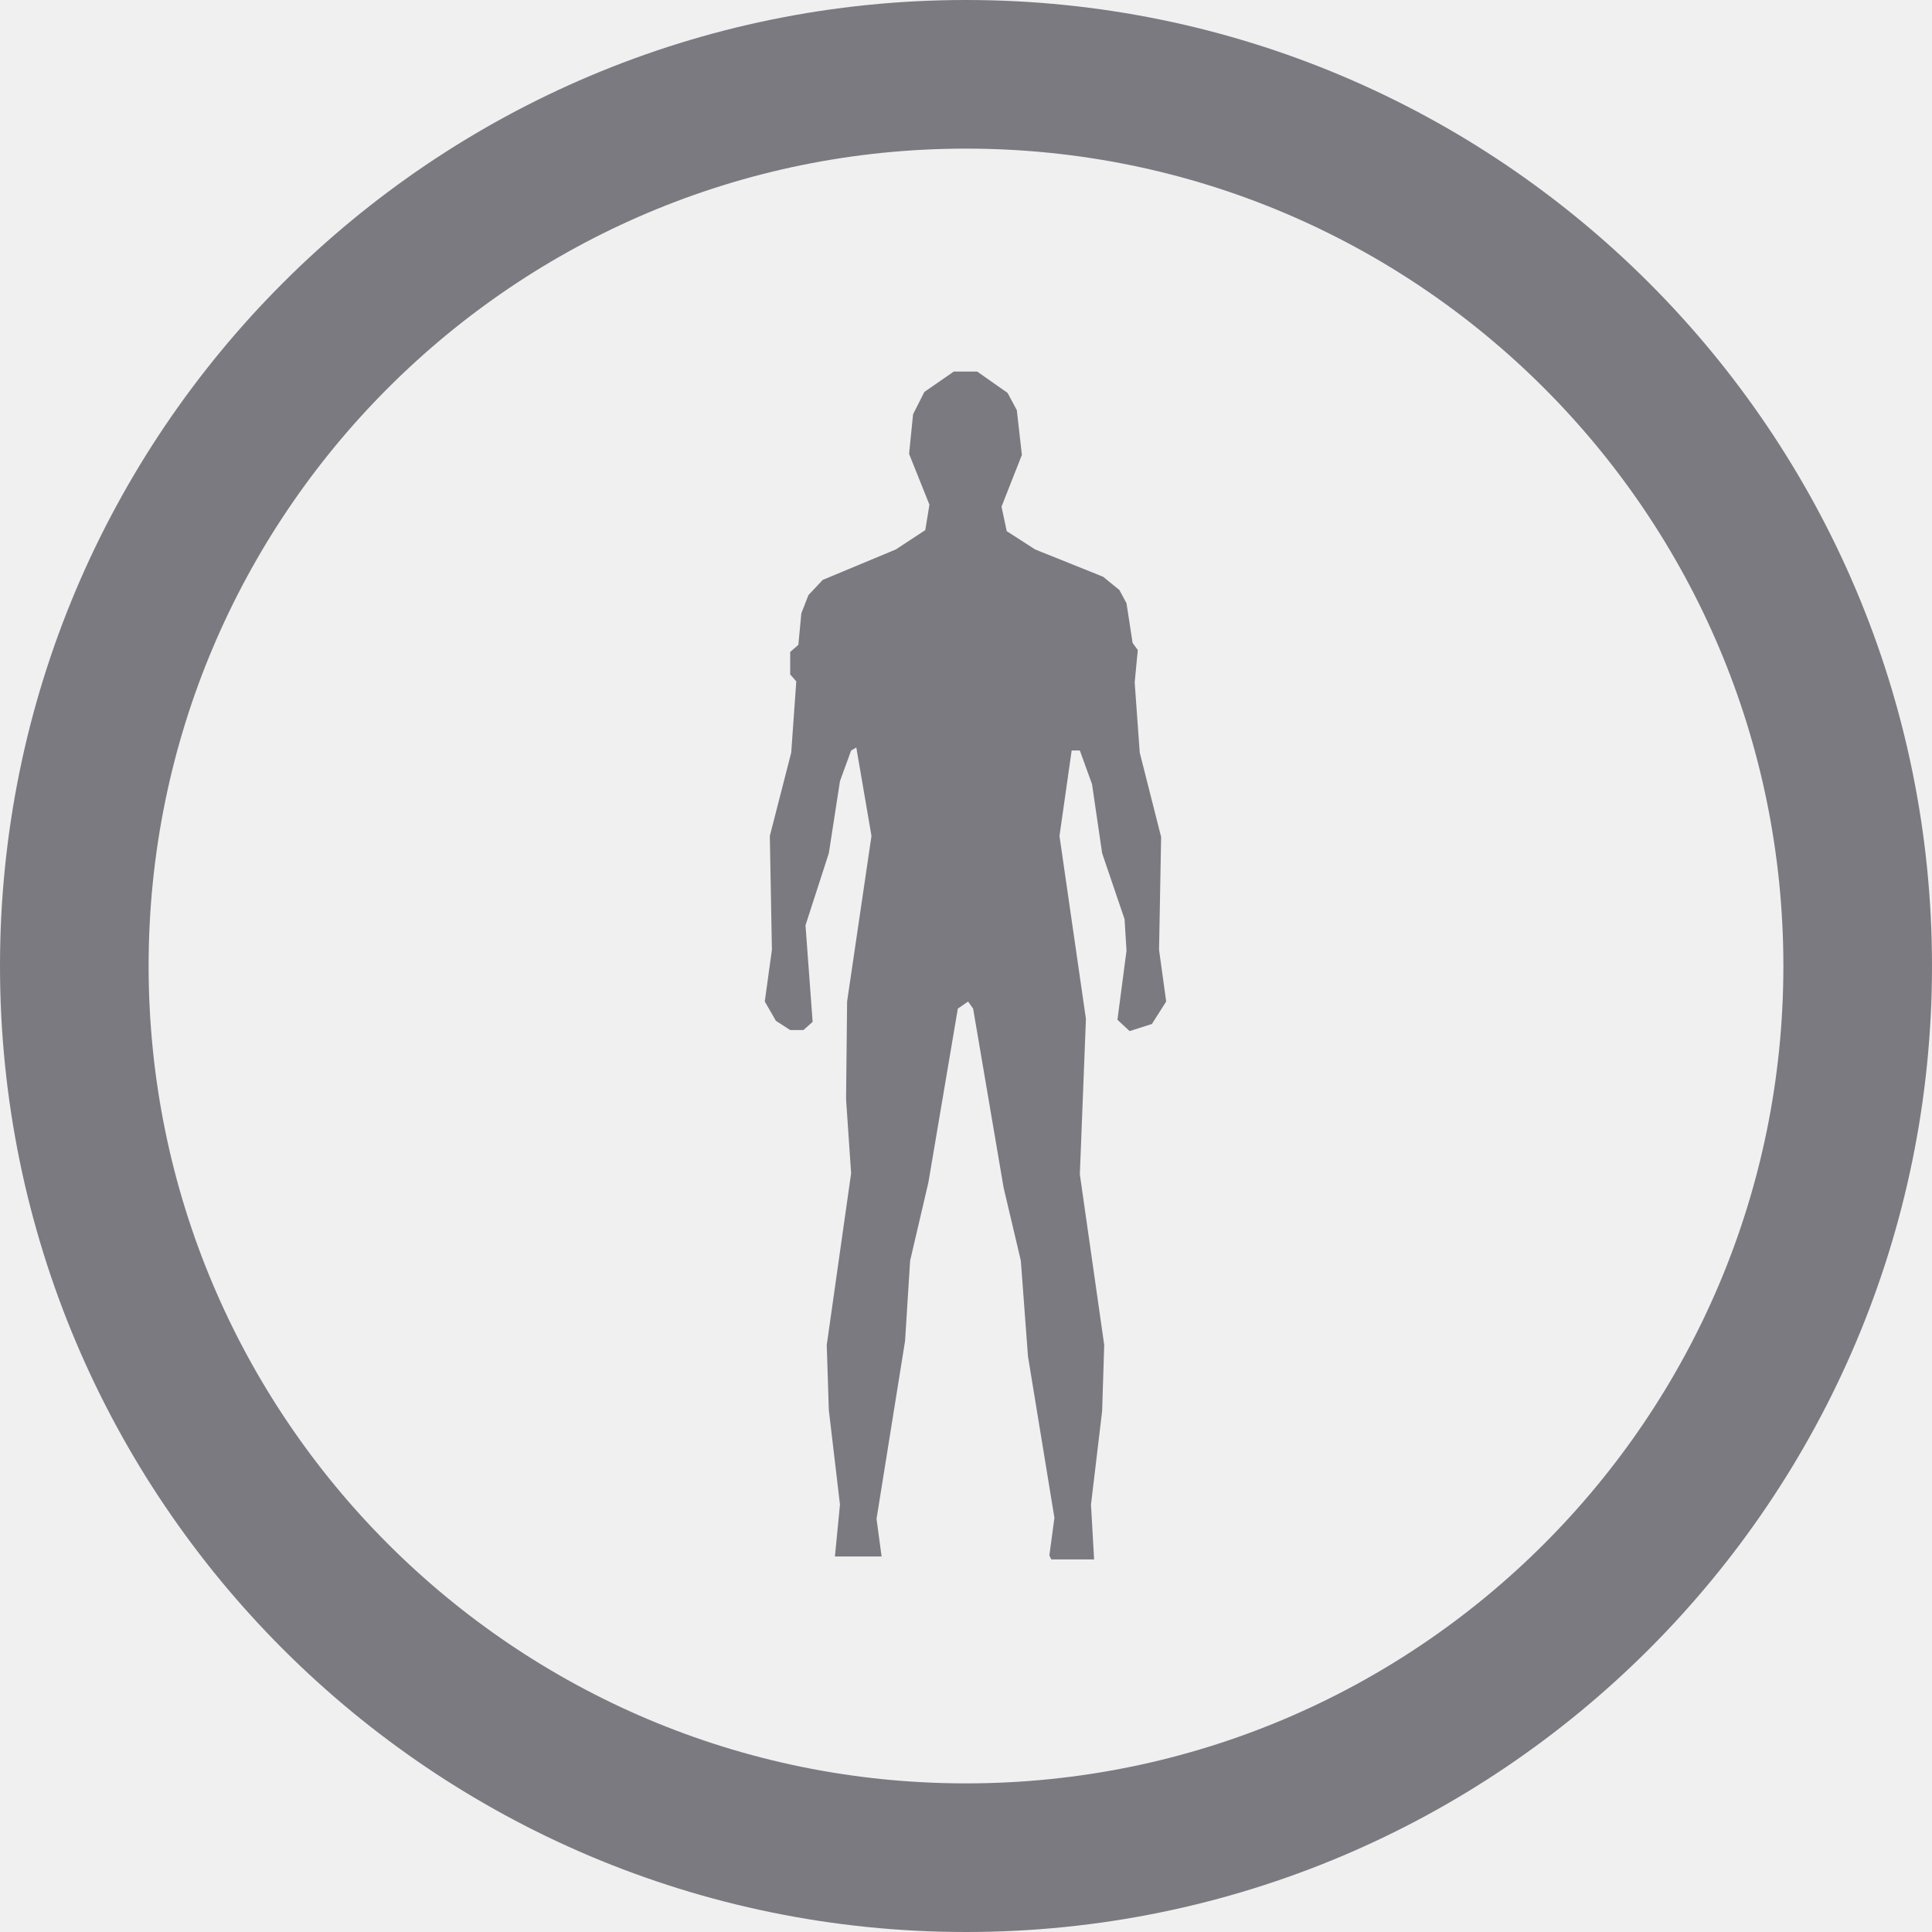
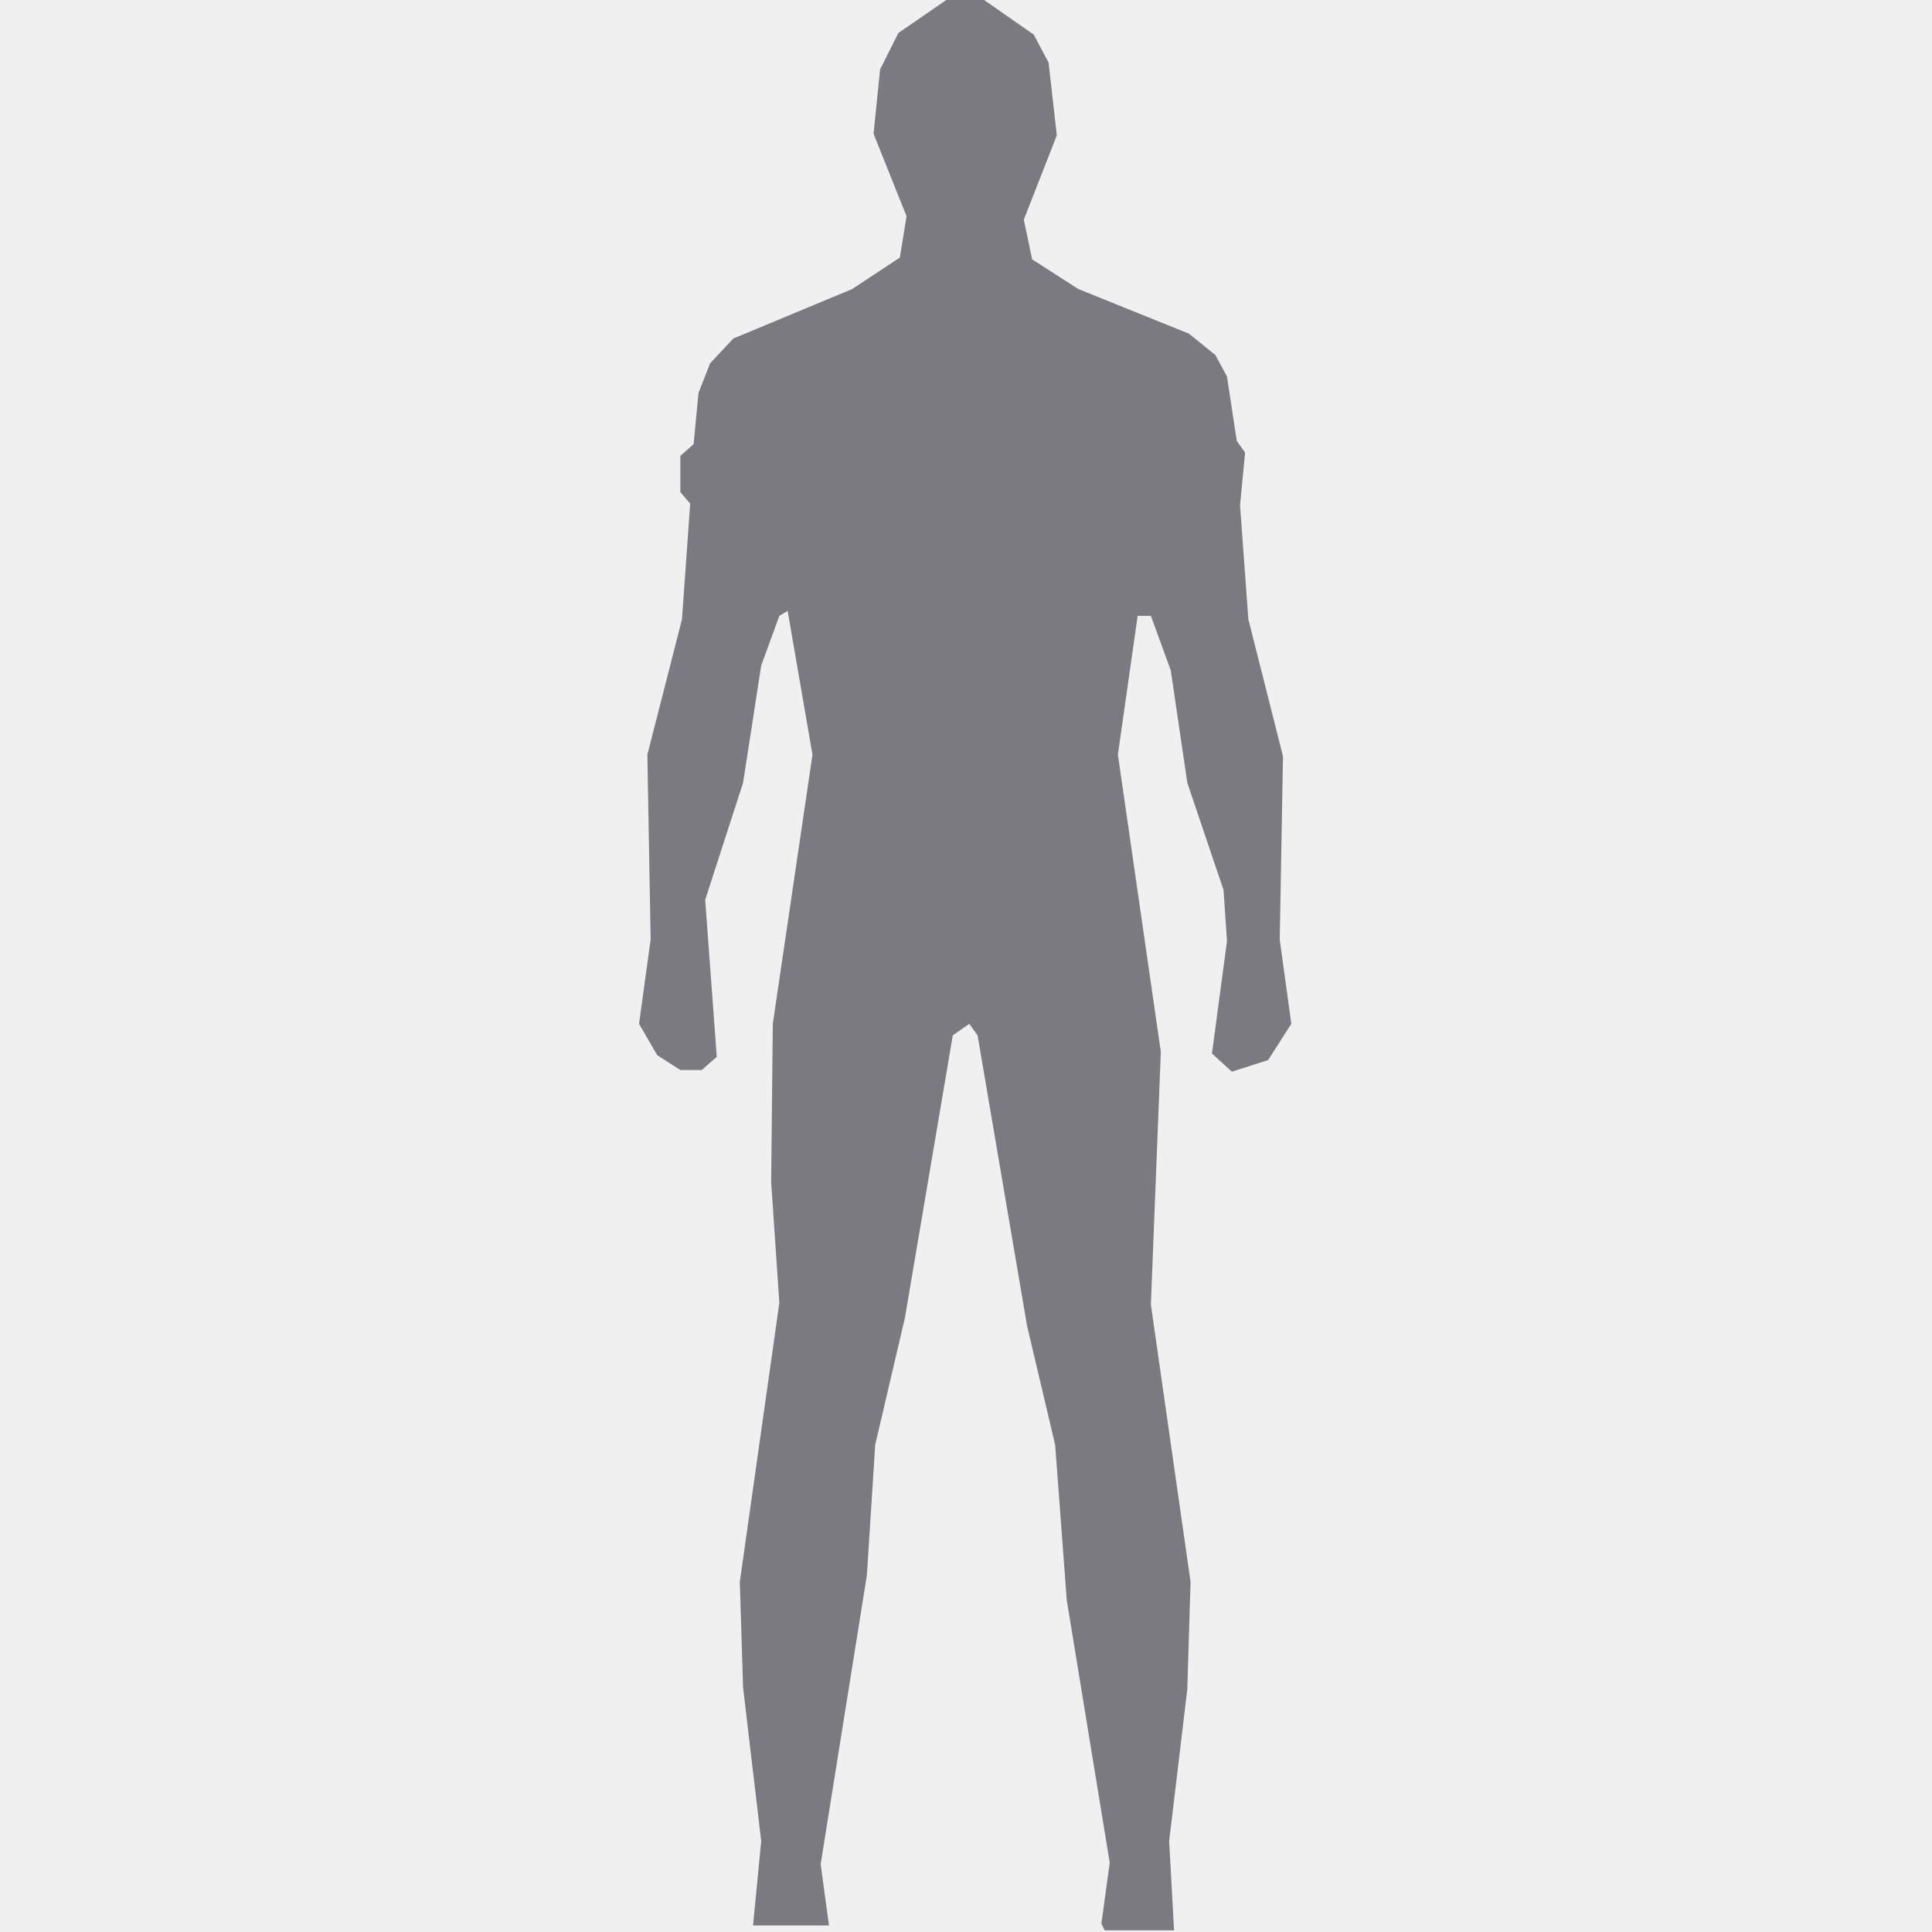
- <svg xmlns="http://www.w3.org/2000/svg" width="13" height="13" viewBox="0 0 13 13" fill="none">
-   <g id="Pastille — Zone corporelle">
-     <path id="Ellipse" d="M12.5 6.5C12.5 9.814 9.814 12.5 6.5 12.5C3.186 12.5 0.5 9.814 0.5 6.5C0.5 3.186 3.186 0.5 6.5 0.5C9.814 0.5 12.5 3.186 12.5 6.5Z" stroke="#7A7A80" />
-     <g id="Zone corporelle — glyphe" clip-path="url(#clip0_0_12)">
-       <path id="Vector" d="M6.418 2.5L6.22 2.637L6.144 2.787L6.117 3.054L6.254 3.396L6.226 3.567L6.028 3.697L5.536 3.902L5.44 4.004L5.392 4.127L5.372 4.339L5.317 4.387V4.538L5.358 4.585L5.324 5.064L5.18 5.625L5.194 6.391L5.146 6.739L5.221 6.869L5.317 6.931H5.406L5.468 6.876L5.42 6.226L5.577 5.741L5.652 5.256L5.727 5.05L5.762 5.03L5.864 5.625L5.7 6.739L5.693 7.396L5.727 7.895L5.563 9.05L5.577 9.488L5.652 10.124L5.618 10.473H5.932L5.898 10.22L6.09 9.023L6.124 8.483L6.247 7.956L6.445 6.787L6.514 6.739L6.548 6.787L6.753 7.991L6.869 8.483L6.917 9.126L7.095 10.213L7.061 10.466L7.074 10.493H7.362L7.341 10.124L7.416 9.495L7.43 9.05L7.266 7.902L7.307 6.856L7.129 5.625L7.211 5.05H7.266L7.348 5.276L7.416 5.741L7.567 6.185L7.58 6.397L7.519 6.862L7.601 6.938L7.751 6.89L7.847 6.739L7.799 6.391L7.813 5.632L7.669 5.064L7.635 4.592L7.656 4.374L7.621 4.326L7.58 4.059L7.532 3.97L7.423 3.881L6.965 3.697L6.774 3.574L6.739 3.409L6.876 3.061L6.842 2.76L6.78 2.644L6.575 2.5H6.418Z" fill="#7A7A80" />
+ <svg xmlns="http://www.w3.org/2000/svg" preserveAspectRatio="none" overflow="visible" style="display: block;" width="13" height="13" viewBox="0 0 13 13" fill="none">
+   <g id="Pastille â Zone corporelle">
+     <g id="Zone corporelle â glyphe">
+       <path id="Vector" d="M6.367 0L6.045 0.222L5.922 0.467L5.878 0.9L6.1 1.455L6.055 1.733L5.734 1.945L4.934 2.278L4.778 2.445L4.7 2.644L4.667 2.989L4.578 3.067V3.311L4.644 3.389L4.589 4.167L4.356 5.078L4.378 6.322L4.3 6.889L4.422 7.1L4.578 7.2H4.722L4.823 7.111L4.745 6.055L5 5.267L5.122 4.478L5.244 4.144L5.3 4.111L5.467 5.078L5.2 6.889L5.189 7.955L5.244 8.767L4.978 10.644L5 11.355L5.122 12.389L5.067 12.956H5.578L5.522 12.544L5.833 10.6L5.889 9.722L6.089 8.867L6.411 6.967L6.522 6.889L6.578 6.967L6.911 8.922L7.1 9.722L7.178 10.767L7.467 12.533L7.411 12.944L7.433 12.989H7.9L7.867 12.389L7.989 11.367L8.011 10.644L7.744 8.778L7.811 7.078L7.522 5.078L7.655 4.144H7.744L7.878 4.511L7.989 5.267L8.233 5.989L8.256 6.333L8.155 7.089L8.289 7.211L8.533 7.133L8.689 6.889L8.611 6.322L8.633 5.089L8.4 4.167L8.344 3.4L8.378 3.045L8.322 2.967L8.256 2.533L8.178 2.389L8 2.245L7.256 1.945L6.945 1.745L6.889 1.478L7.111 0.911L7.056 0.422L6.956 0.233L6.622 0H6.367Z" fill="#7A7A80" />
    </g>
  </g>
-   <defs>
-     <clipPath id="clip0_0_12">
-       <rect width="8" height="8" fill="white" transform="translate(2.5 2.5)" />
-     </clipPath>
-   </defs>
</svg>
